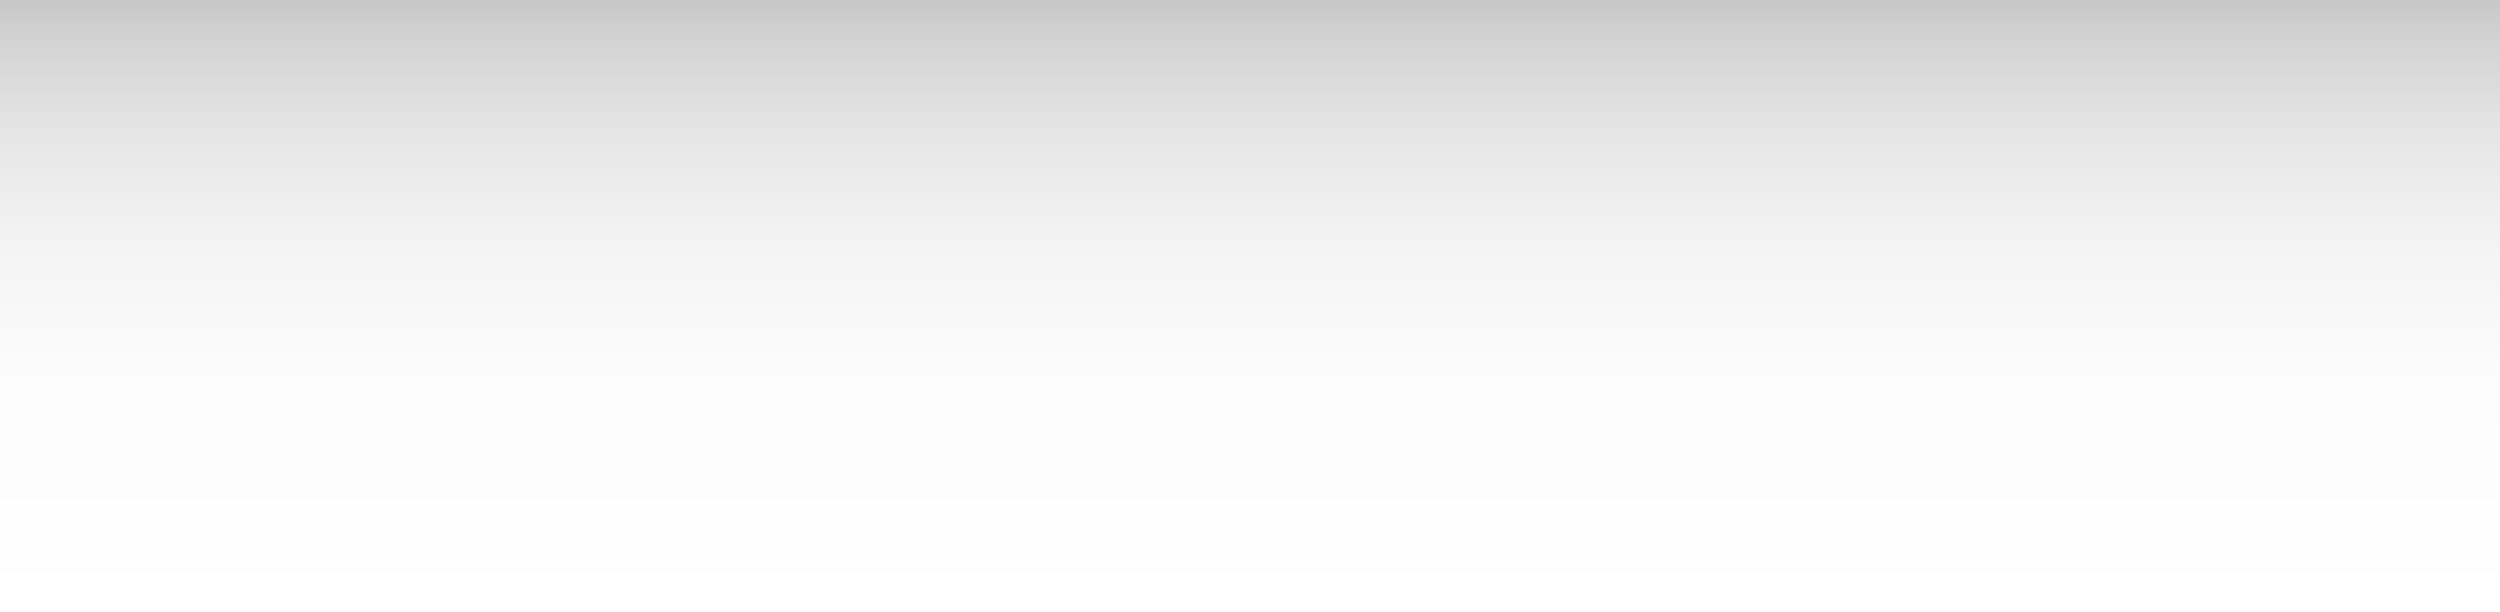
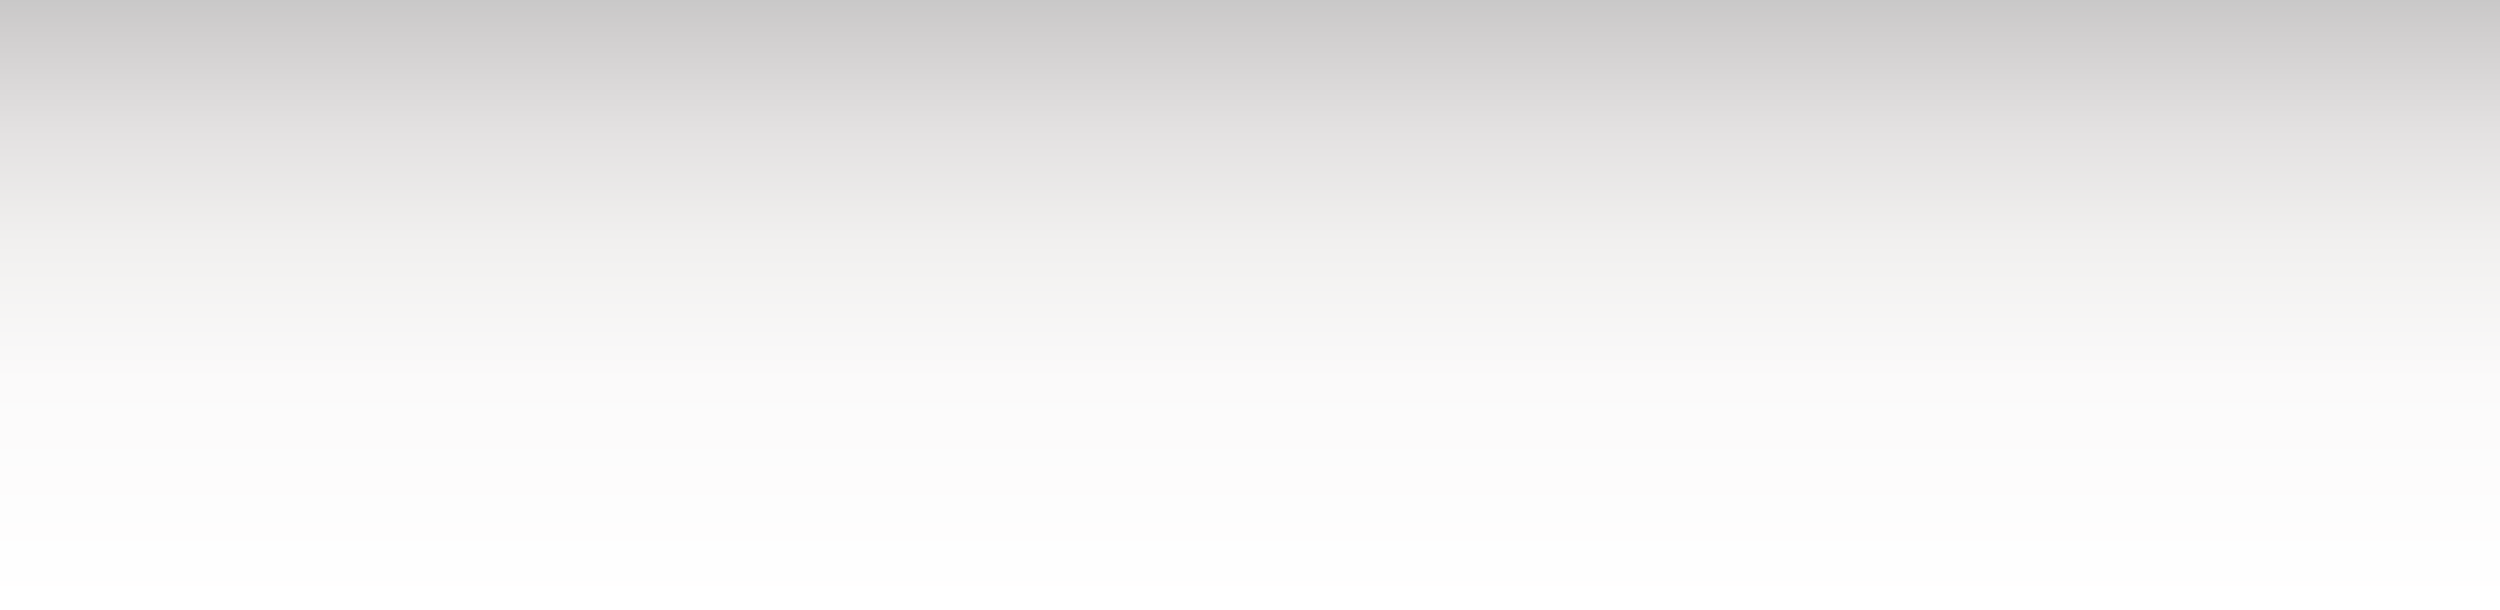
- <svg xmlns="http://www.w3.org/2000/svg" version="1.1" x="0px" y="0px" width="237px" height="58px" viewBox="0 0 237 58" overflow="visible" enable-background="new 0 0 237 58" xml:space="preserve">
+ <svg xmlns="http://www.w3.org/2000/svg" version="1.1" x="0px" y="0px" width="238px" height="58px" viewBox="0 0 238 58" overflow="visible" enable-background="new 0 0 238 58" xml:space="preserve">
  <defs>
</defs>
-   <linearGradient id="SVGID_1_" gradientUnits="userSpaceOnUse" x1="118.5" y1="0" x2="118.5" y2="58">
+   <linearGradient id="SVGID_1_" gradientUnits="userSpaceOnUse" x1="118.999" y1="0" x2="118.999" y2="58">
    <stop offset="0" style="stop-color:#C9C8C8" />
-     <stop offset="0.06" style="stop-color:#D2D2D2" />
-     <stop offset="0.222" style="stop-color:#E6E6E6" />
-     <stop offset="0.406" style="stop-color:#F4F4F4" />
-     <stop offset="0.629" style="stop-color:#FDFCFC" />
+     <stop offset="0.048" style="stop-color:#D0CECE" />
+     <stop offset="0.212" style="stop-color:#E3E1E1" />
+     <stop offset="0.398" style="stop-color:#F1F0EF" />
+     <stop offset="0.624" style="stop-color:#FBFAFA" />
    <stop offset="1" style="stop-color:#FFFFFF" />
  </linearGradient>
-   <rect fill="url(#SVGID_1_)" width="237" height="58" />
+   <rect fill="url(#SVGID_1_)" width="238" height="58" />
</svg>
